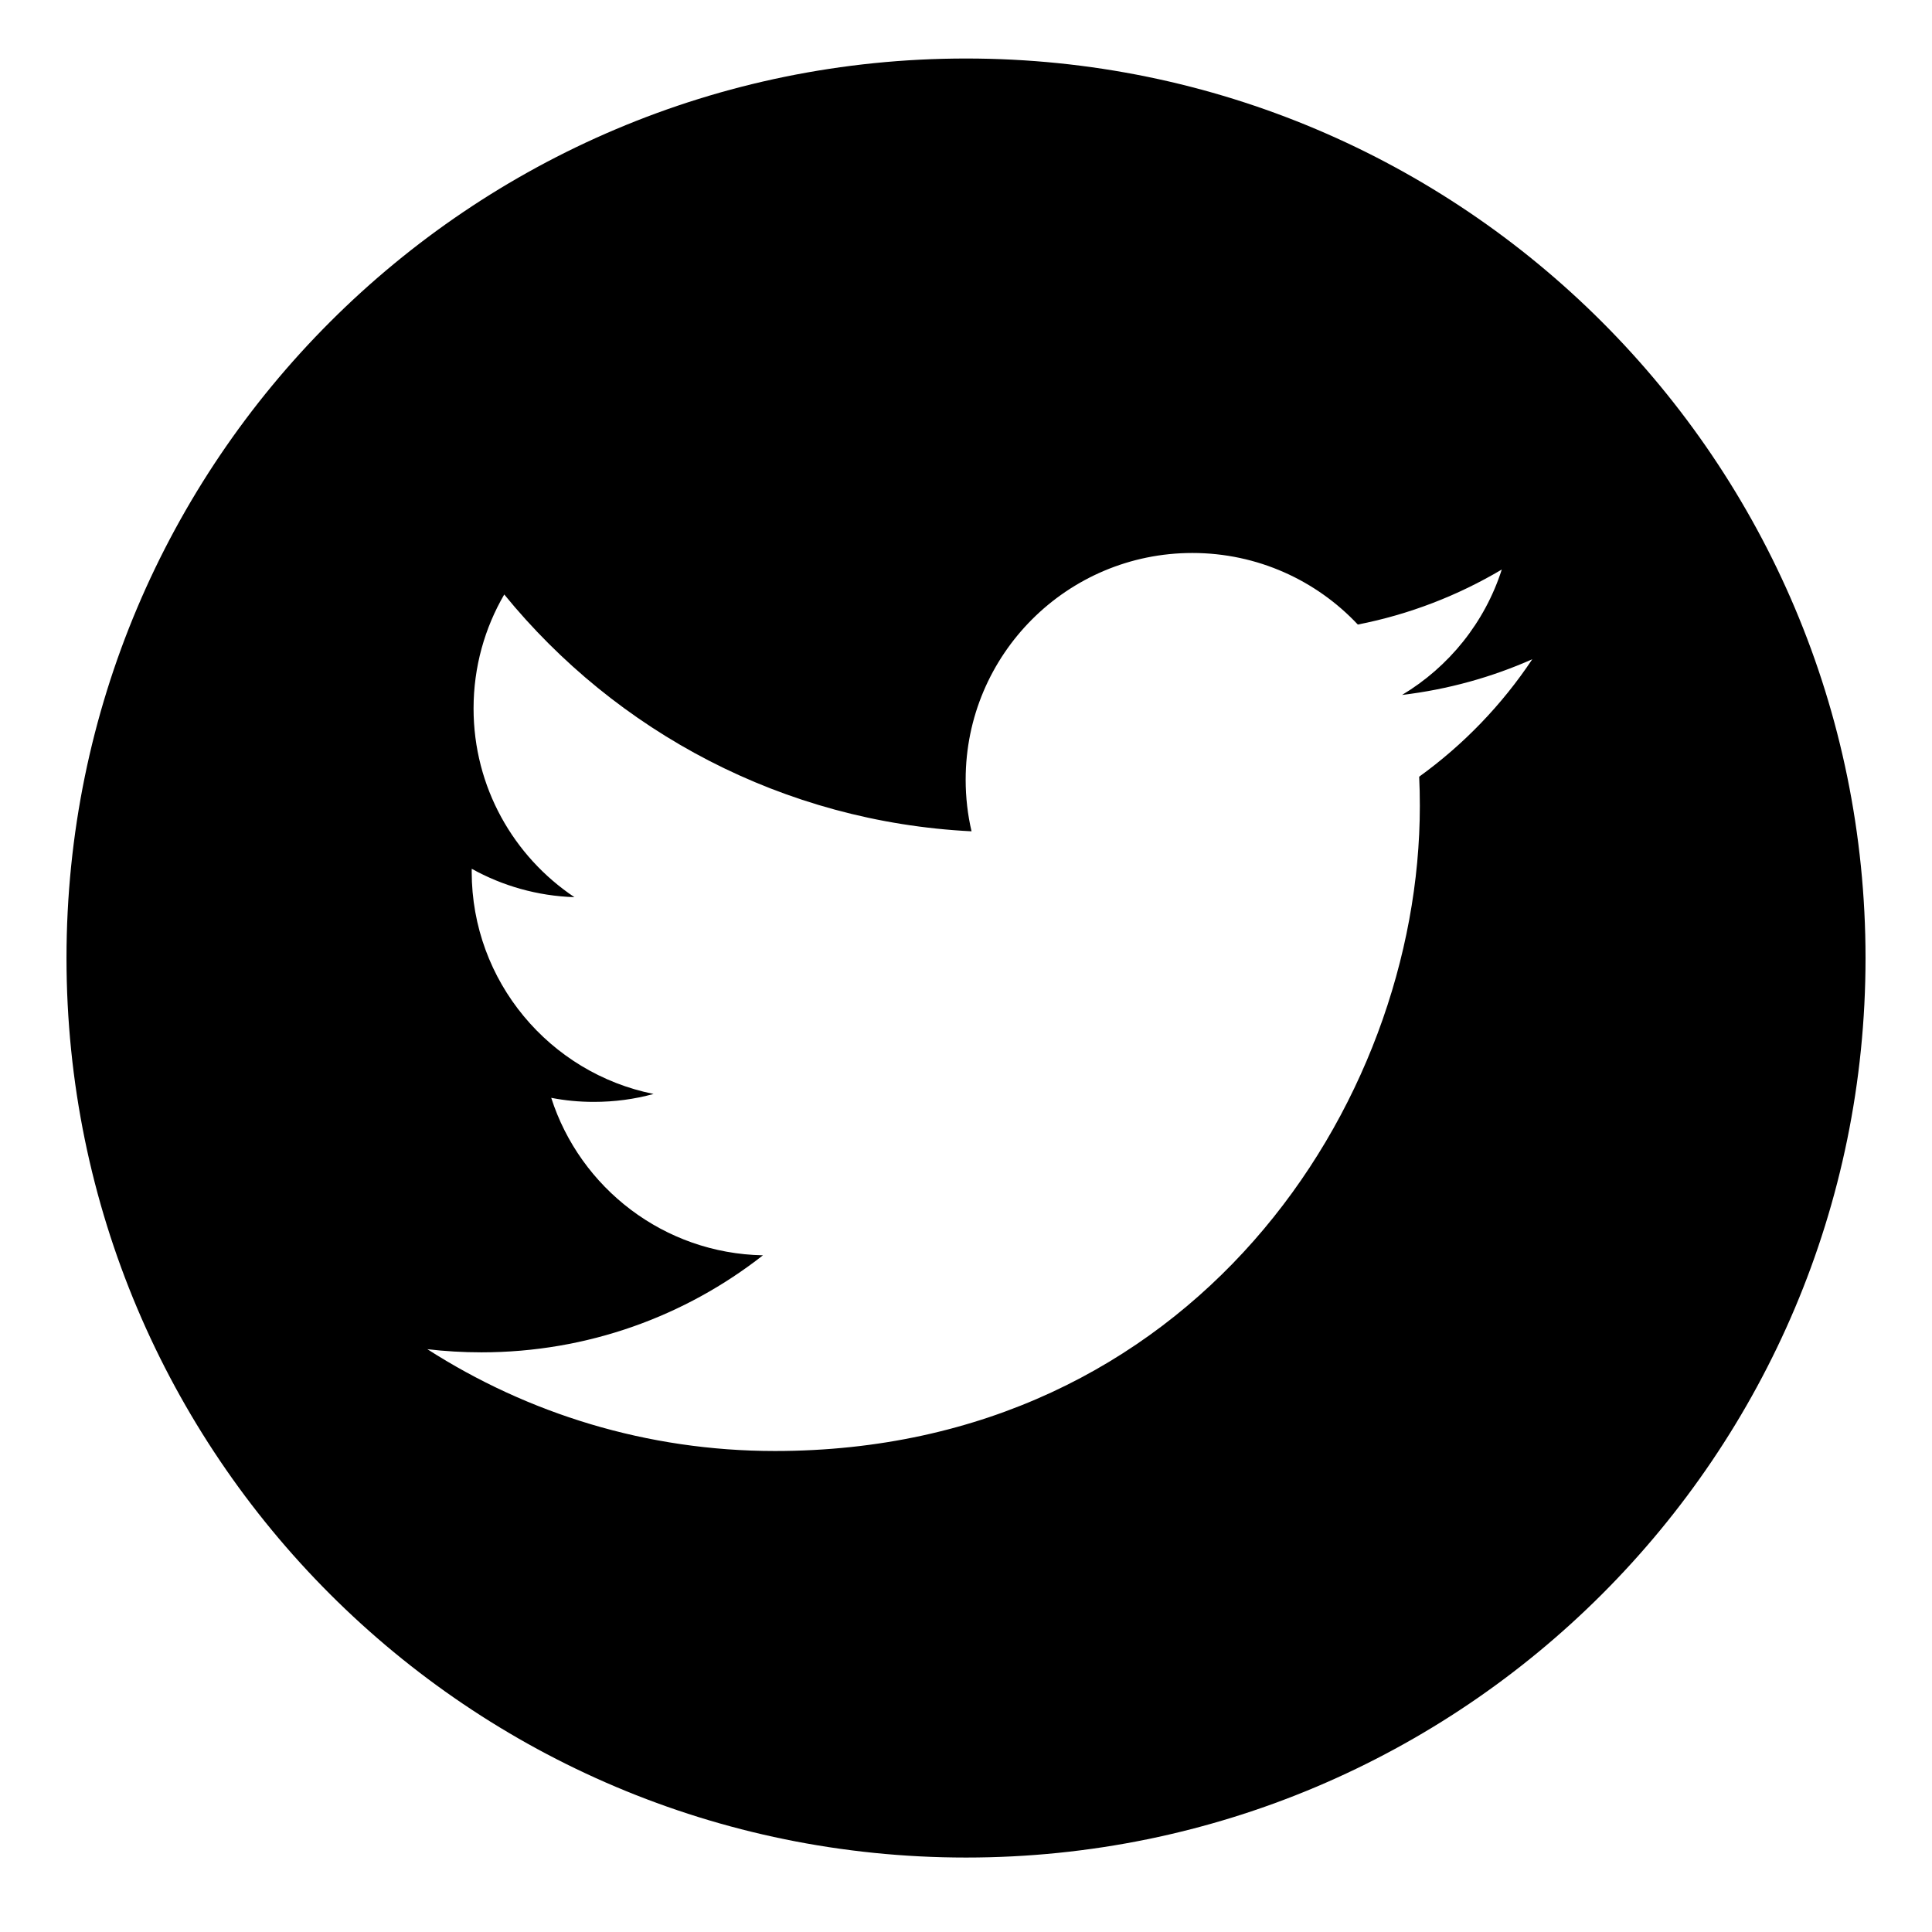
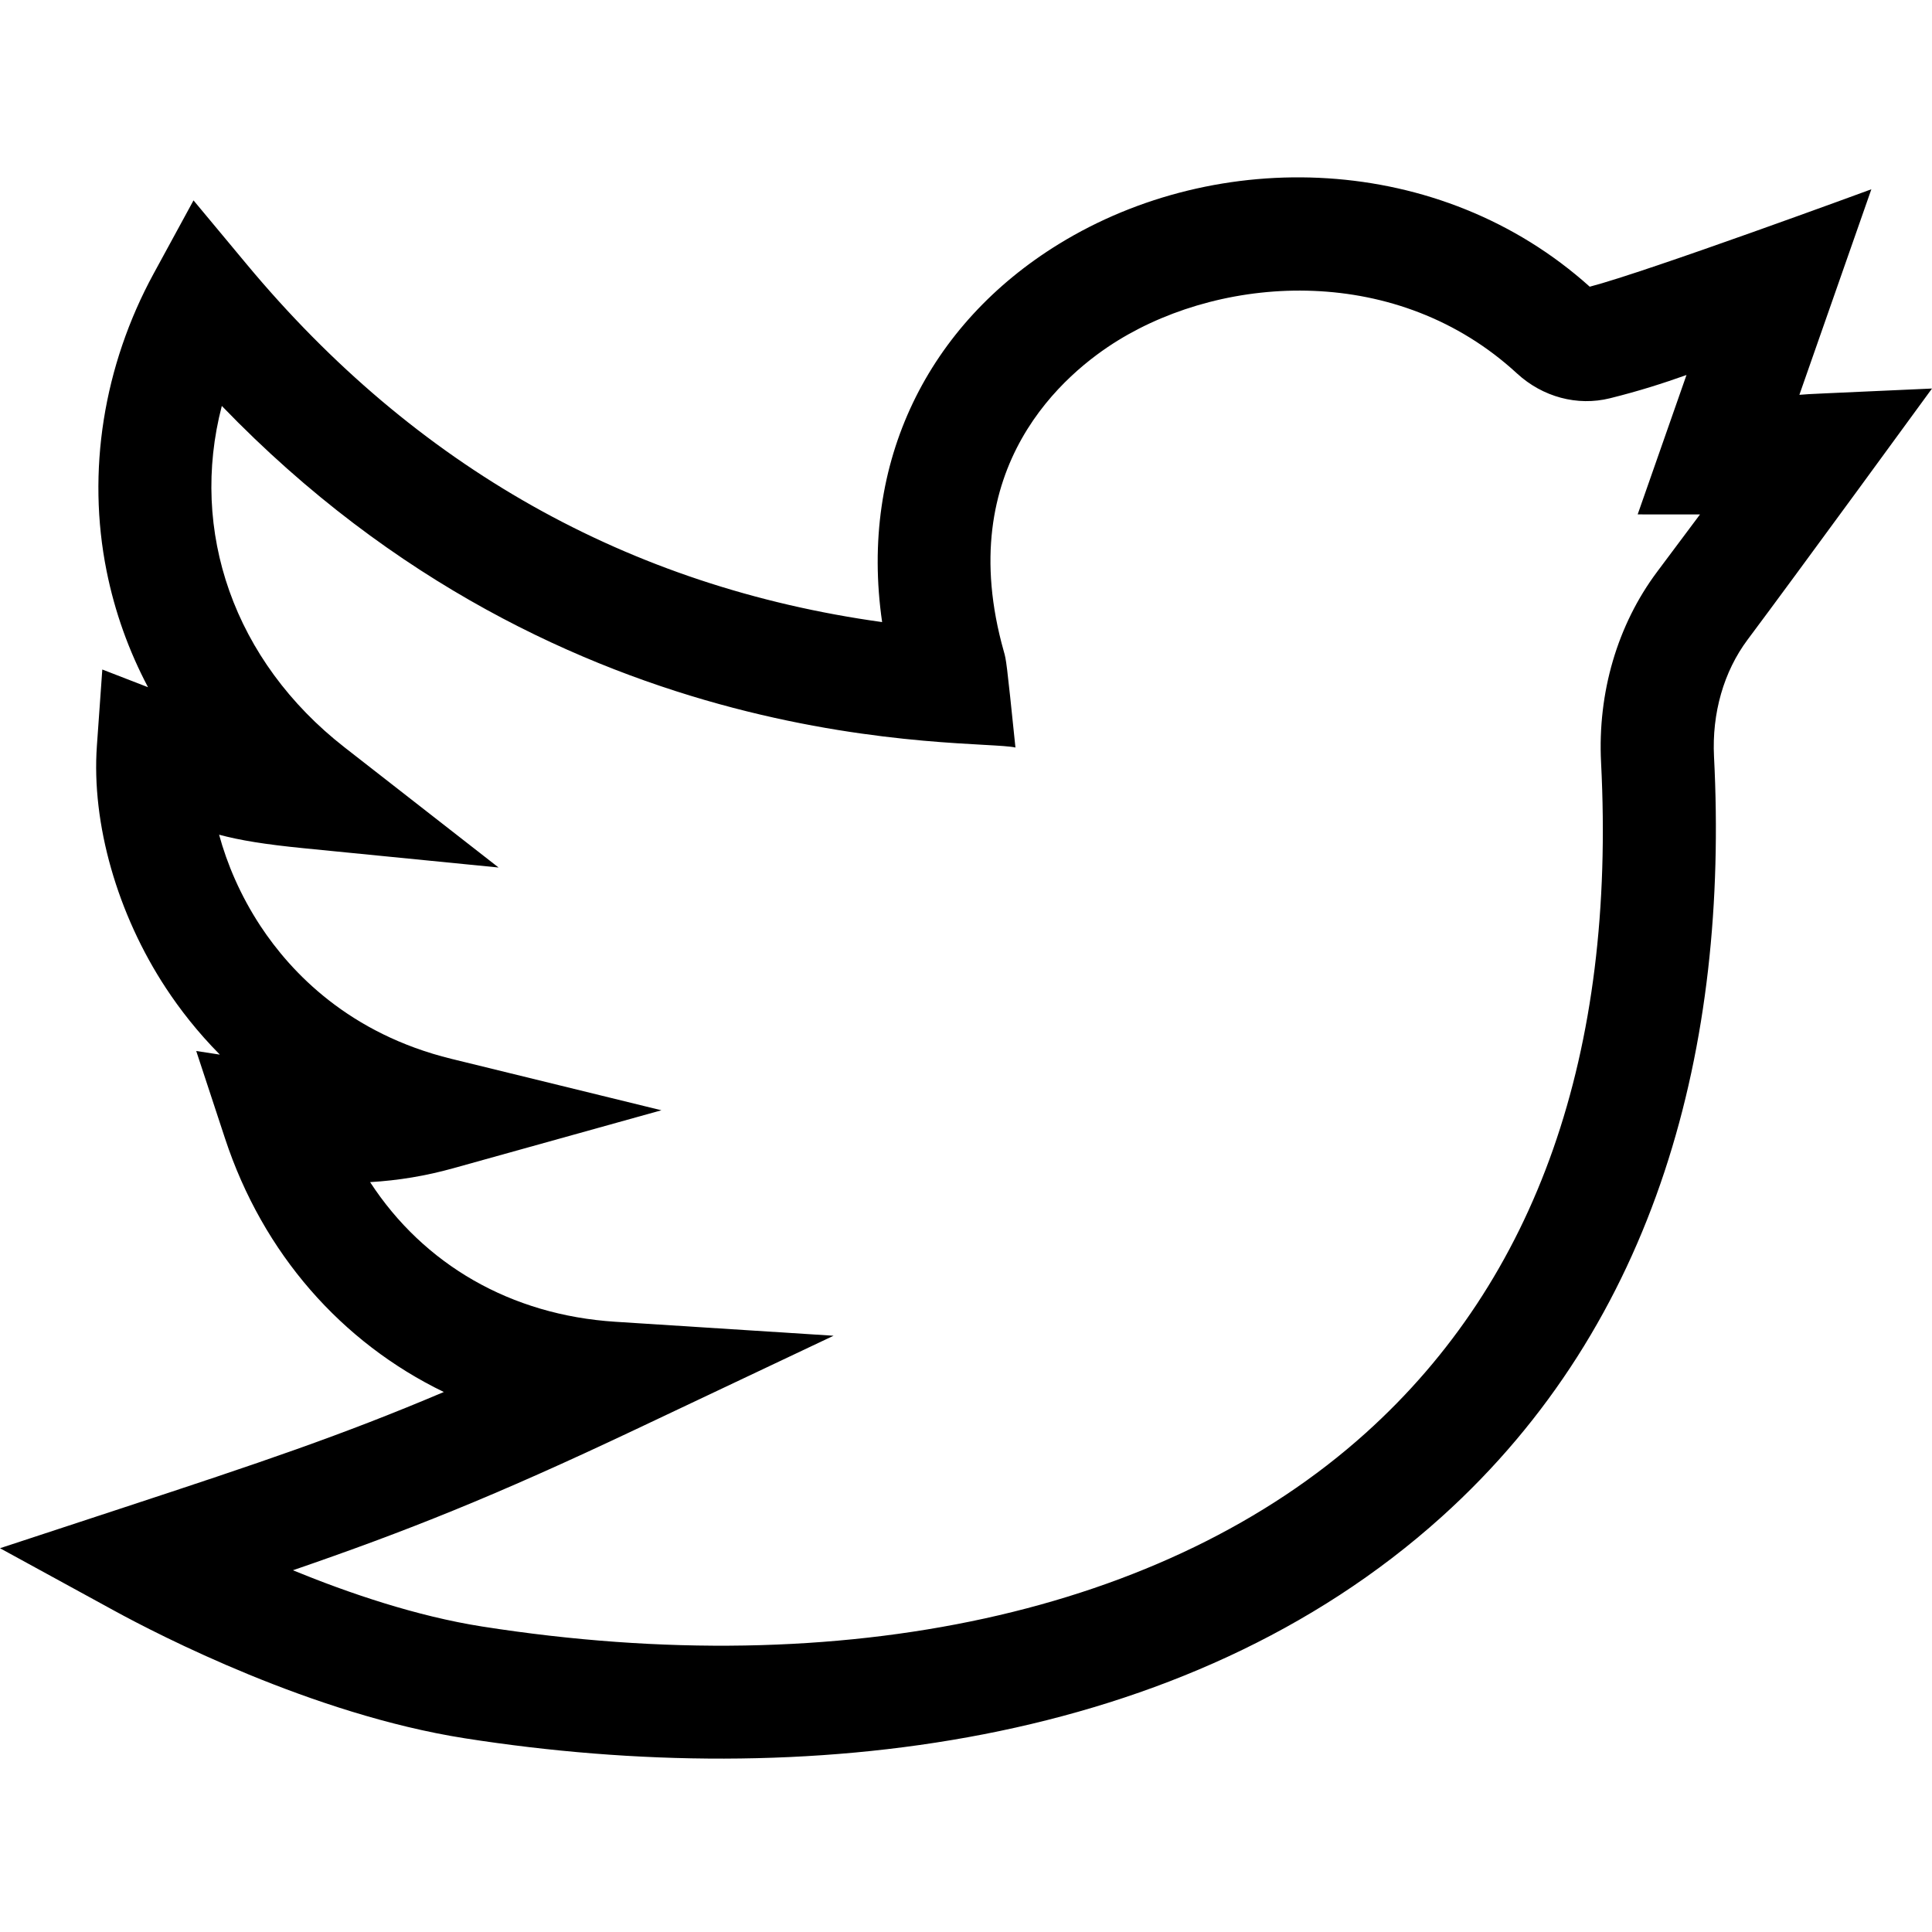
- <svg viewBox="0 0 1024 1024" width="38" height="38" fill="currentColor">
-   <path d="M512.029 31.011c-263.32 0-476.784 213.502-476.784 476.784 0 263.32 213.464 476.743 476.784 476.743s476.743-213.424 476.743-476.743c0-263.282-213.444-476.784-476.743-476.784zM752.193 411.663c0.251 5.151 0.349 10.319 0.349 15.548 0 158.786-120.856 341.85-341.85 341.85-67.844 0-131.021-19.884-184.188-53.961 9.41 1.104 18.955 1.665 28.656 1.665 56.305 0 108.115-19.208 149.221-51.425-52.567-0.987-96.925-35.741-112.22-83.468 7.32 1.433 14.85 2.149 22.595 2.149 10.959 0 21.569-1.433 31.656-4.201-54.987-11.035-96.402-59.634-96.402-117.796 0-0.524 0-1.025 0.020-1.549 16.186 9.003 34.716 14.404 54.427 15.044-32.258-21.587-53.458-58.317-53.458-100.023 0-22.015 5.925-42.673 16.264-60.408 59.266 72.683 147.807 120.527 247.676 125.521-2.053-8.77-3.118-17.968-3.118-27.378 0-66.333 53.787-120.14 120.158-120.14 34.561 0 65.771 14.599 87.69 37.93 27.378-5.363 53.091-15.393 76.305-29.16-9.003 28.074-28.036 51.618-52.858 66.47 24.338-2.903 47.495-9.37 69.024-18.917-16.070 24.144-36.459 45.306-59.945 62.248z" />
+ <svg xmlns="http://www.w3.org/2000/svg" viewBox="0 -47 512 512">
+   <path d="m512 55.965c-32.207 1.484-31.504 1.363-35.145 1.668l19.074-54.473s-59.539 21.902-74.633 25.82c-39.641-35.629-98.562-37.203-140.688-11.312-34.496 21.207-53.012 57.625-46.836 100.191-67.137-9.316-123.703-41.141-168.363-94.789l-14.125-16.965-10.555 19.383c-13.34 24.492-17.77 52.496-12.477 78.852 2.172 10.812 5.863 21.125 10.977 30.781l-12.117-4.695-1.438 20.246c-1.457 20.566 5.391 44.574 18.32 64.215 3.641 5.531 8.328 11.605 14.27 17.598l-6.262-.961 7.641 23.199c10.043 30.48 30.902 54.062 57.973 67.172-27.035 11.473-48.875 18.793-84.773 30.602l-32.844 10.797 30.336 16.586c11.566 6.324 52.438 27.445 92.82 33.781 89.766 14.078 190.832 2.613 258.871-58.664 57.309-51.613 76.113-125.031 72.207-201.434-.59-11.566 2.578-22.605 8.922-31.078 12.707-16.965 48.766-66.406 48.844-66.52zm-72.832 48.551c-10.535 14.066-15.812 32.031-14.867 50.578 3.941 77.066-17.027 136.832-62.328 177.629-52.918 47.66-138.273 66.367-234.172 51.324-17.367-2.723-35.316-8.82-50.172-14.91 30.098-10.355 53.34-19.586 90.875-37.352l52.398-24.801-57.852-3.703c-27.711-1.773-50.785-15.203-64.969-37.008 7.531-.438 14.793-1.656 22.023-3.672l55.176-15.367-55.637-13.625c-27.035-6.621-42.445-22.797-50.613-35.203-5.363-8.152-8.867-16.504-10.969-24.203 5.578 1.496 12.082 2.562 22.57 3.602l51.496 5.094-40.801-31.828c-29.398-22.93-41.18-57.379-32.543-90.496 91.75 95.164 199.477 88.012 210.32 90.527-2.387-23.184-2.449-23.238-3.074-25.445-13.887-49.09 16.547-74.016 30.273-82.453 28.672-17.621 74.184-20.277 105.707 8.754 6.809 6.266 16.016 8.73 24.633 6.59 7.734-1.922 14.082-3.957 20.297-6.172l-12.938 36.945 16.516.012c-3.117 4.18-6.855 9.184-11.352 15.184zm0 0" />
</svg>
